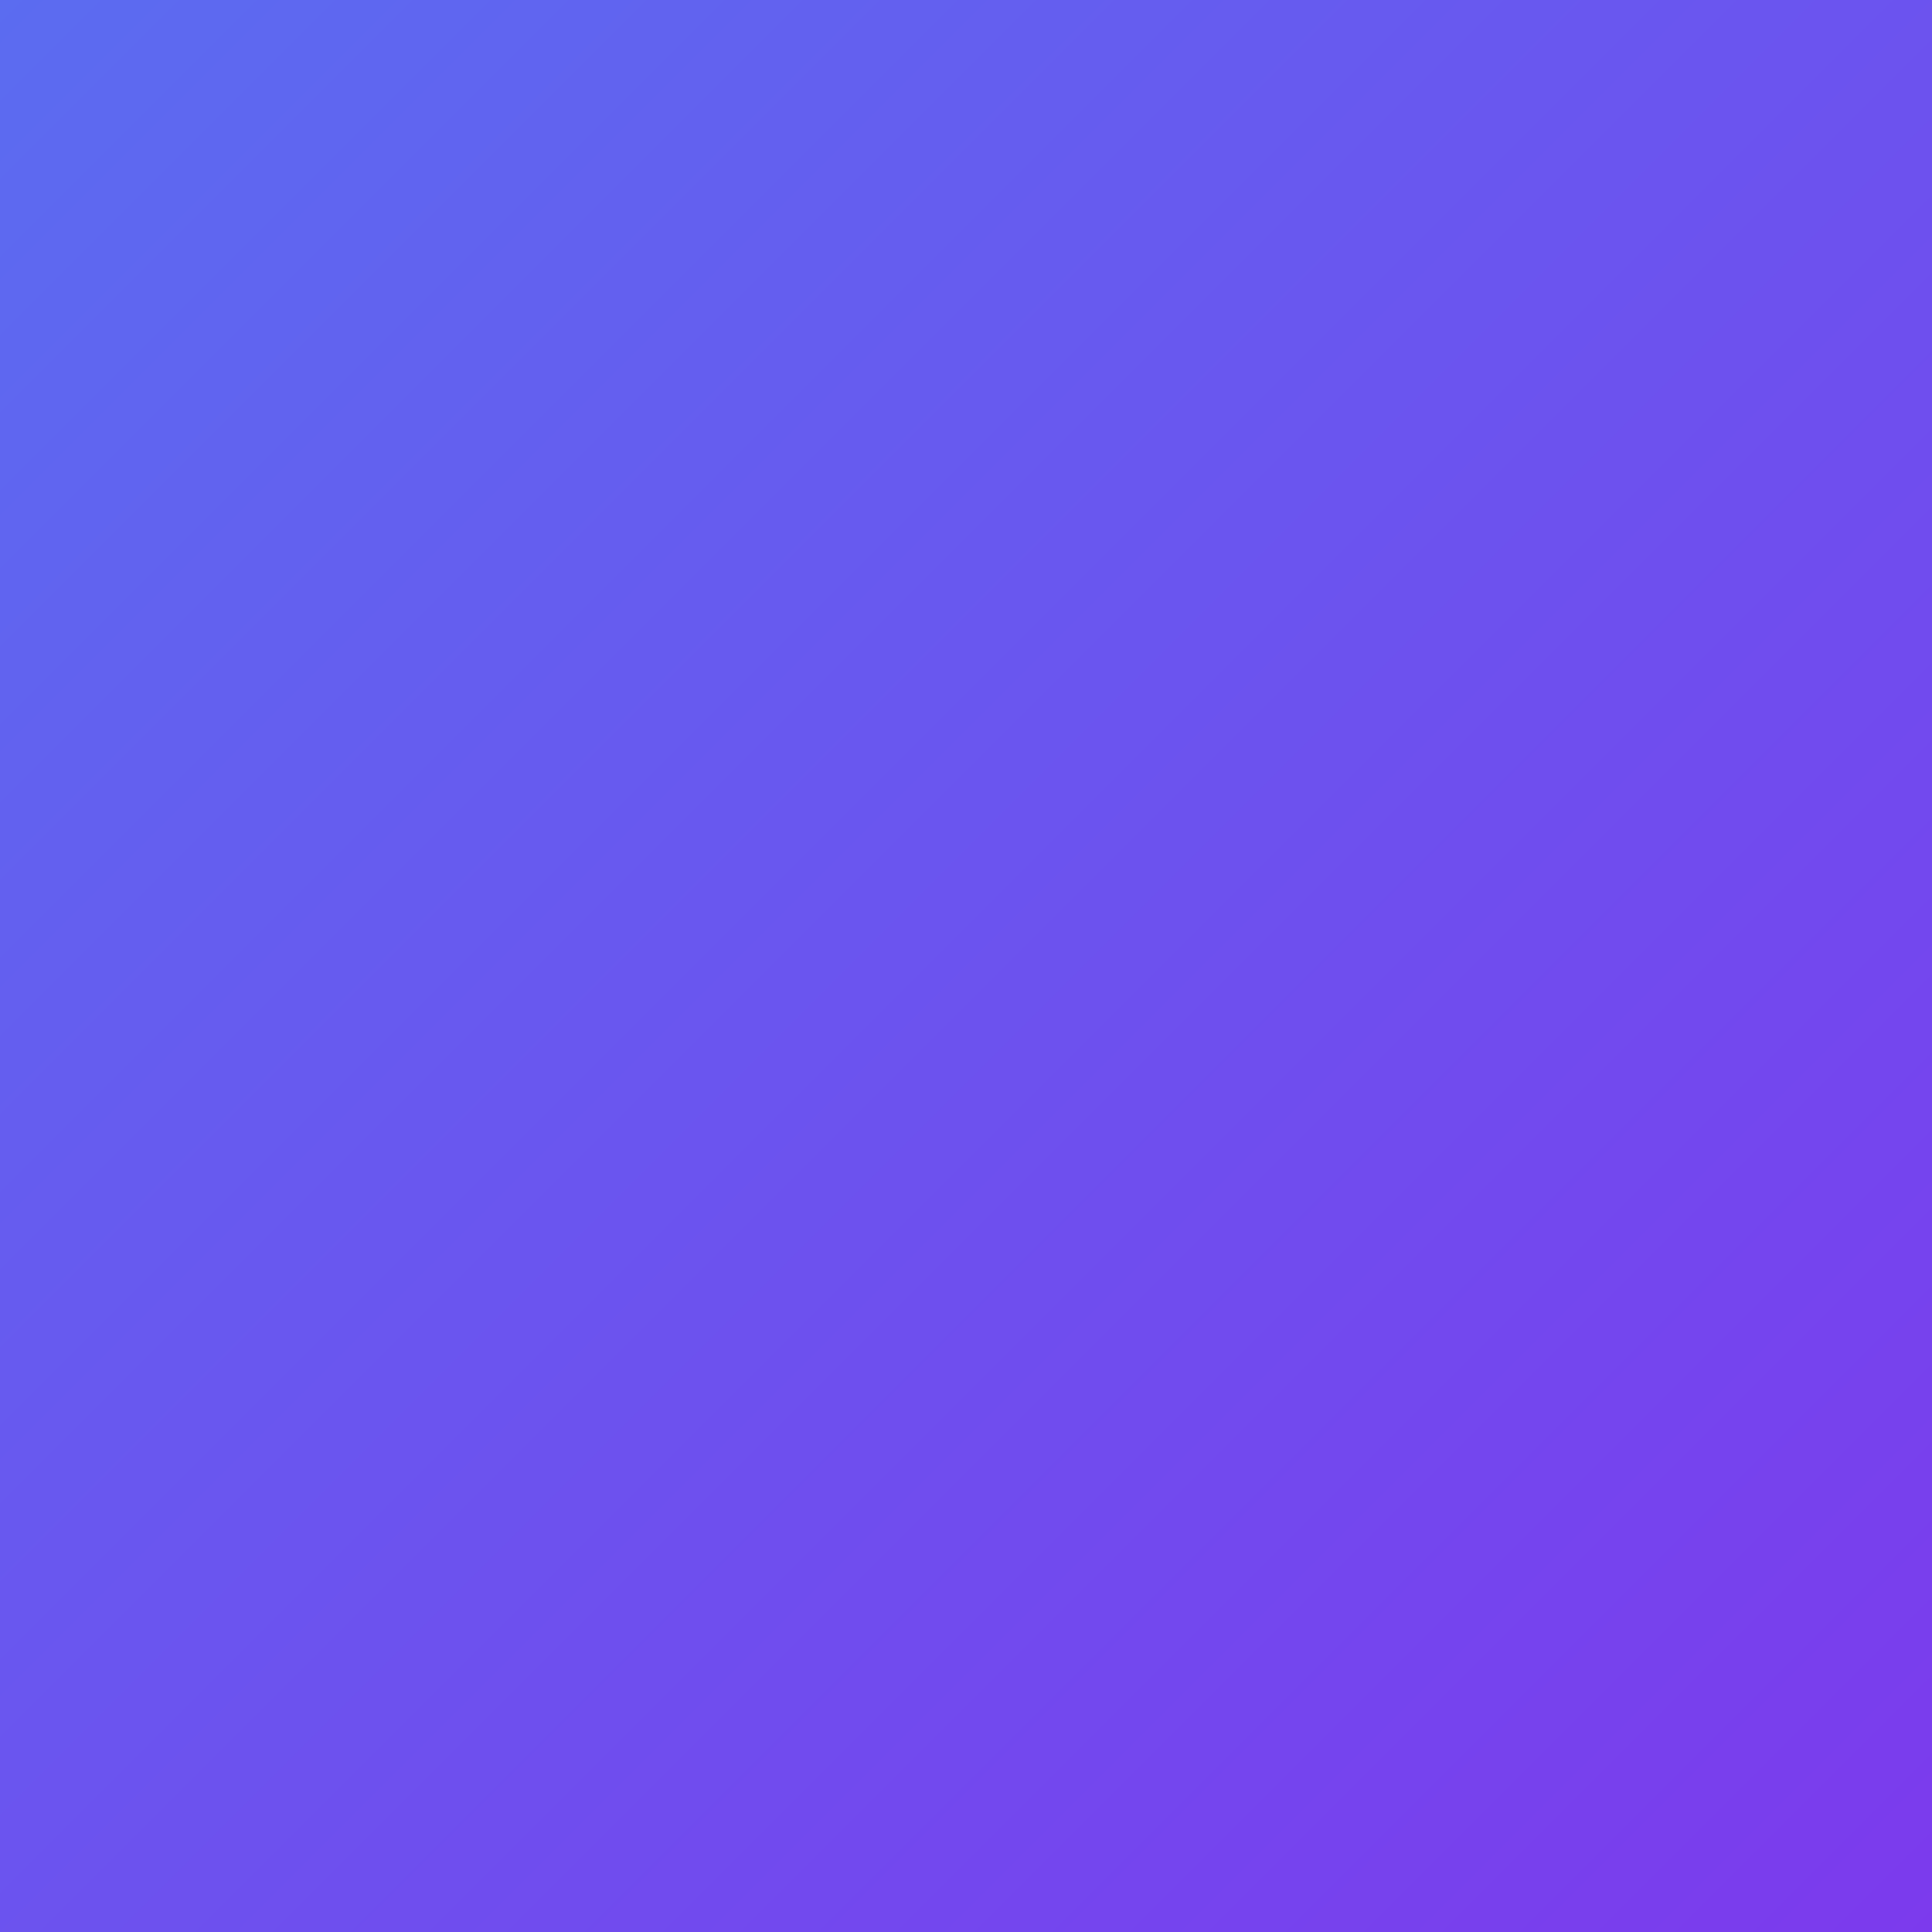
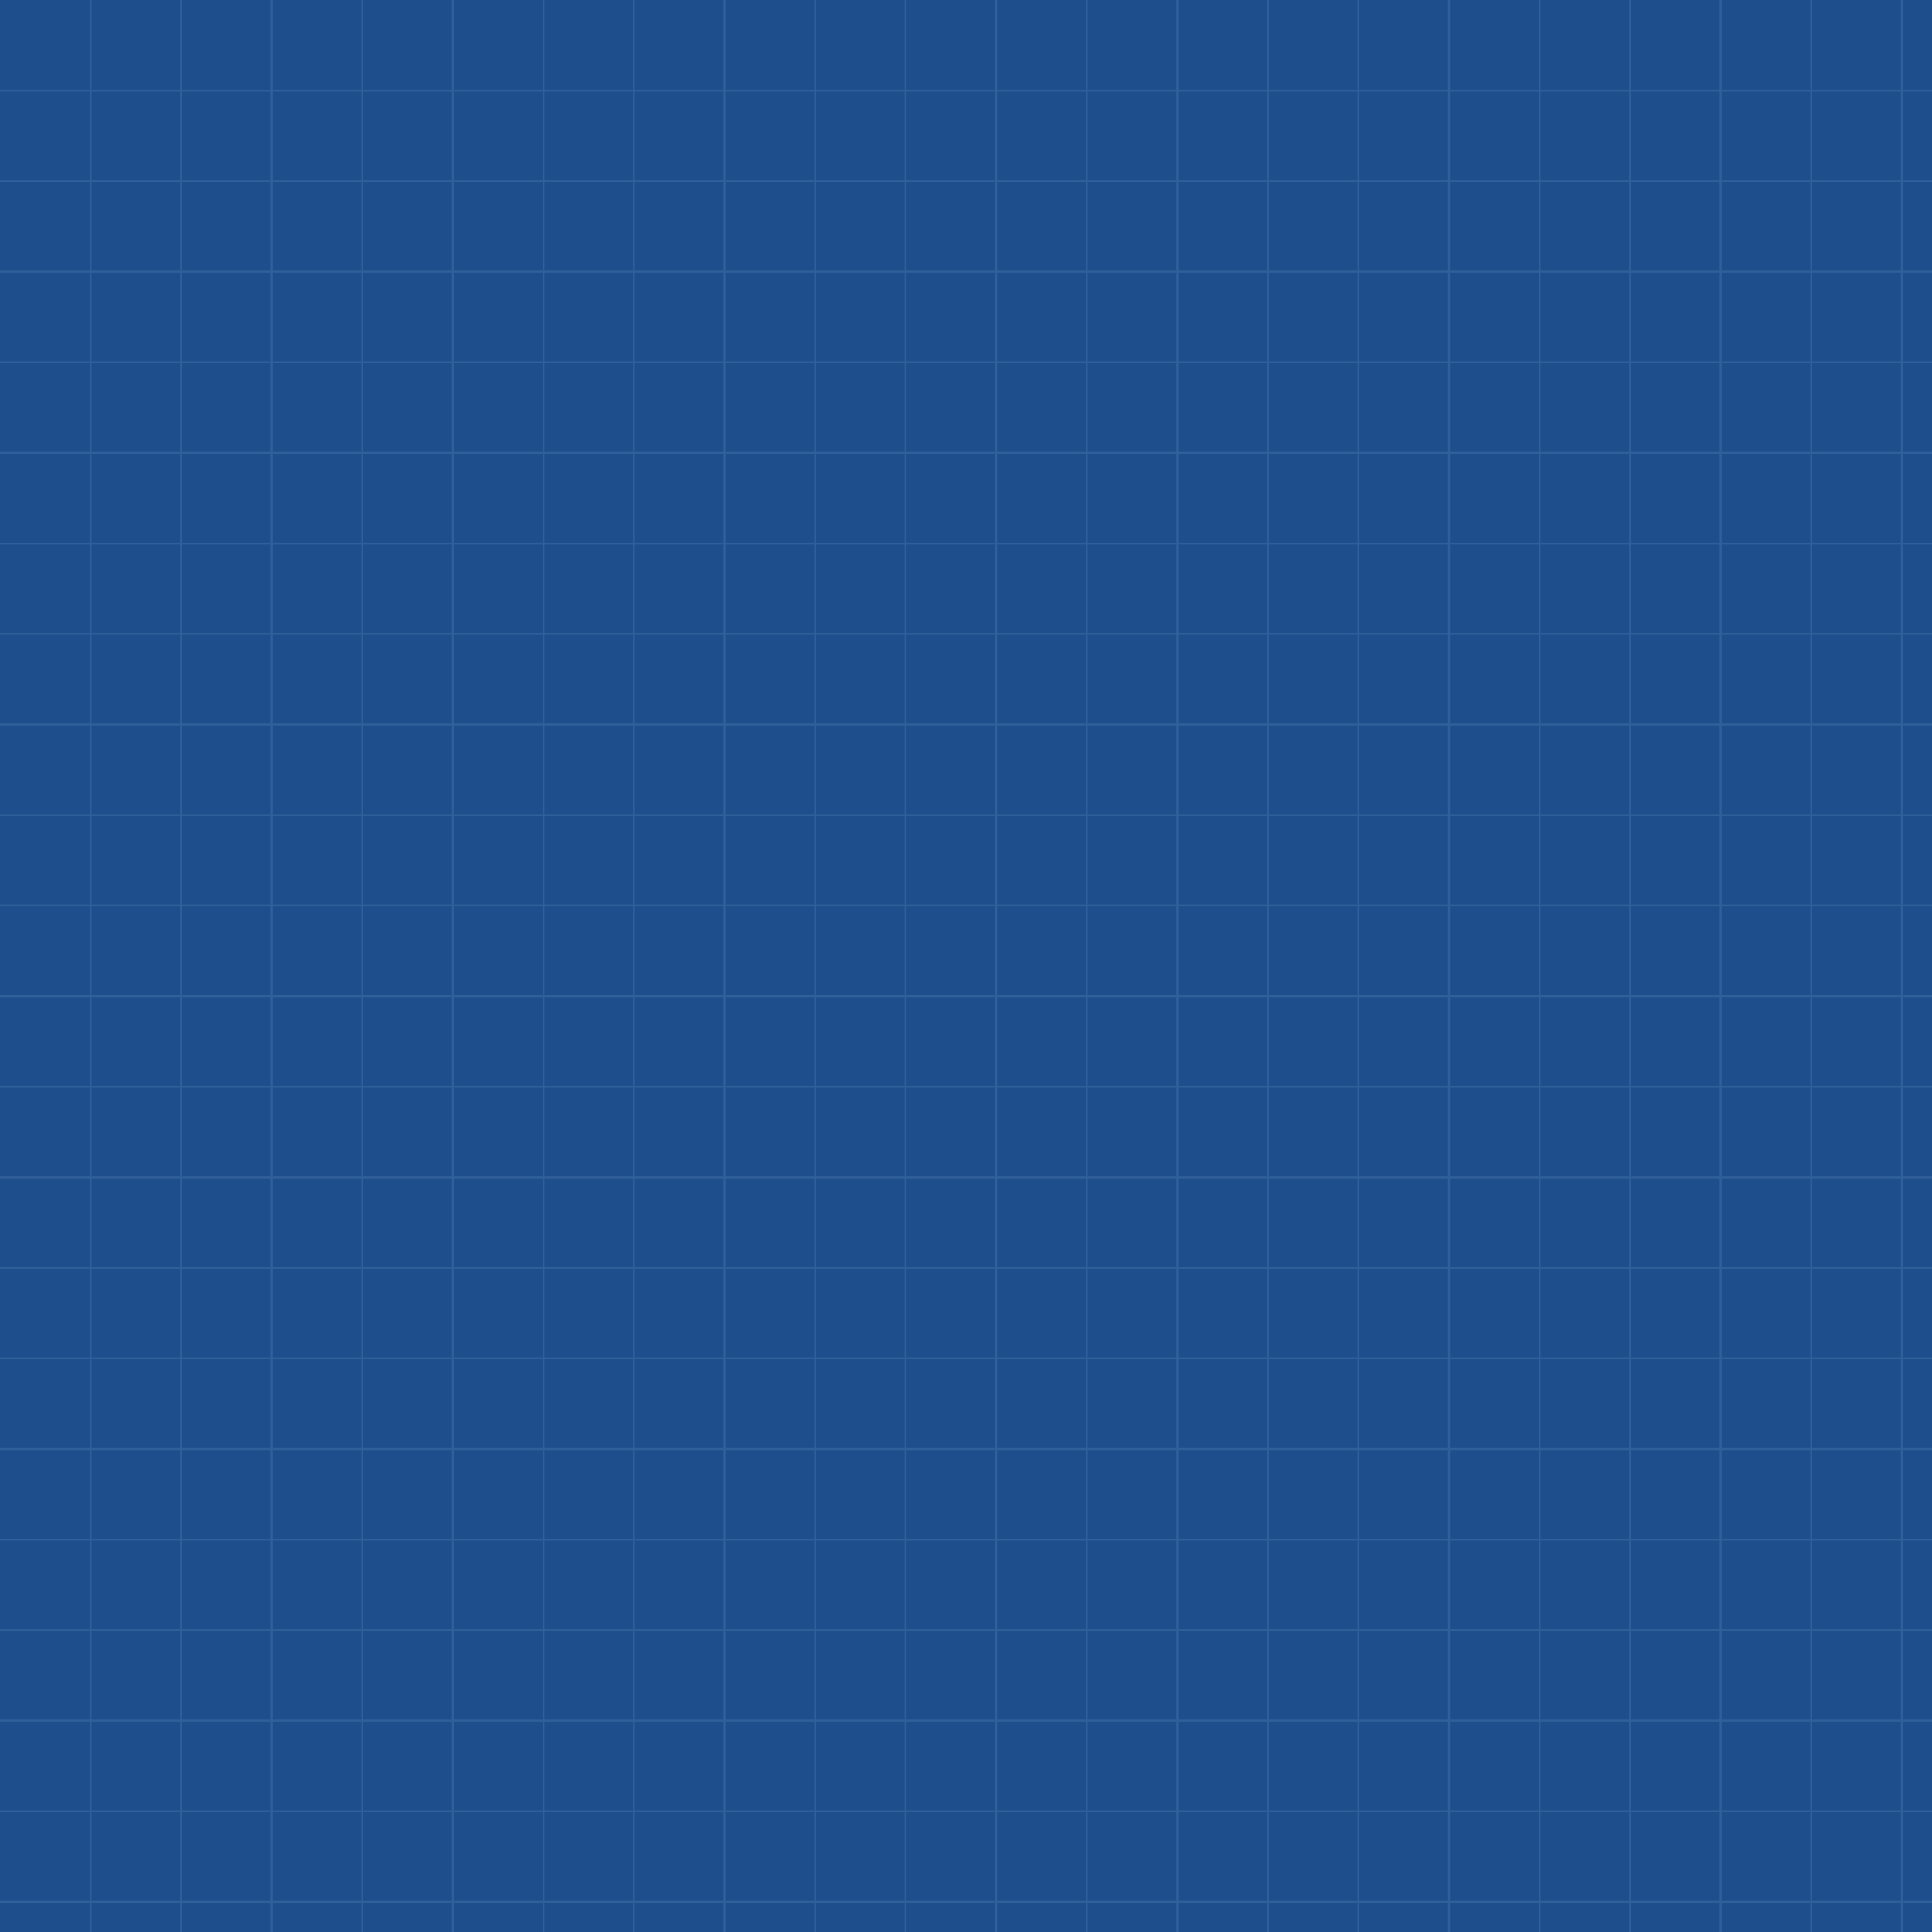
- <svg xmlns="http://www.w3.org/2000/svg" width="1024" height="1024">
-   <defs>
-     <linearGradient id="g" x1="0" y1="0" x2="1" y2="1">
-       <stop offset="0" stop-color="#5B6CF0" />
-       <stop offset="1" stop-color="#7C3AED" />
-     </linearGradient>
-   </defs>
-   <rect width="1024" height="1024" fill="url(#g)" />
+ <svg xmlns="http://www.w3.org/2000/svg" width="1024" height="1024" viewBox="0 0 1024 1024">
+   <rect width="1024" height="1024" fill="#1E4E8C" />
+   <g stroke="#BFE0FF" stroke-width="1" opacity="0.12">
+     <line x1="48" y1="0" x2="48" y2="1024" />
+     <line x1="0" y1="48" x2="1024" y2="48" />
+     <line x1="96" y1="0" x2="96" y2="1024" />
+     <line x1="0" y1="96" x2="1024" y2="96" />
+     <line x1="144" y1="0" x2="144" y2="1024" />
+     <line x1="0" y1="144" x2="1024" y2="144" />
+     <line x1="192" y1="0" x2="192" y2="1024" />
+     <line x1="0" y1="192" x2="1024" y2="192" />
+     <line x1="240" y1="0" x2="240" y2="1024" />
+     <line x1="0" y1="240" x2="1024" y2="240" />
+     <line x1="288" y1="0" x2="288" y2="1024" />
+     <line x1="0" y1="288" x2="1024" y2="288" />
+     <line x1="336" y1="0" x2="336" y2="1024" />
+     <line x1="0" y1="336" x2="1024" y2="336" />
+     <line x1="384" y1="0" x2="384" y2="1024" />
+     <line x1="0" y1="384" x2="1024" y2="384" />
+     <line x1="432" y1="0" x2="432" y2="1024" />
+     <line x1="0" y1="432" x2="1024" y2="432" />
+     <line x1="480" y1="0" x2="480" y2="1024" />
+     <line x1="0" y1="480" x2="1024" y2="480" />
+     <line x1="528" y1="0" x2="528" y2="1024" />
+     <line x1="0" y1="528" x2="1024" y2="528" />
+     <line x1="576" y1="0" x2="576" y2="1024" />
+     <line x1="0" y1="576" x2="1024" y2="576" />
+     <line x1="624" y1="0" x2="624" y2="1024" />
+     <line x1="0" y1="624" x2="1024" y2="624" />
+     <line x1="672" y1="0" x2="672" y2="1024" />
+     <line x1="0" y1="672" x2="1024" y2="672" />
+     <line x1="720" y1="0" x2="720" y2="1024" />
+     <line x1="0" y1="720" x2="1024" y2="720" />
+     <line x1="768" y1="0" x2="768" y2="1024" />
+     <line x1="0" y1="768" x2="1024" y2="768" />
+     <line x1="816" y1="0" x2="816" y2="1024" />
+     <line x1="0" y1="816" x2="1024" y2="816" />
+     <line x1="864" y1="0" x2="864" y2="1024" />
+     <line x1="0" y1="864" x2="1024" y2="864" />
+     <line x1="912" y1="0" x2="912" y2="1024" />
+     <line x1="0" y1="912" x2="1024" y2="912" />
+     <line x1="960" y1="0" x2="960" y2="1024" />
+     <line x1="0" y1="960" x2="1024" y2="960" />
+     <line x1="1008" y1="0" x2="1008" y2="1024" />
+     <line x1="0" y1="1008" x2="1024" y2="1008" />
+   </g>
</svg>
